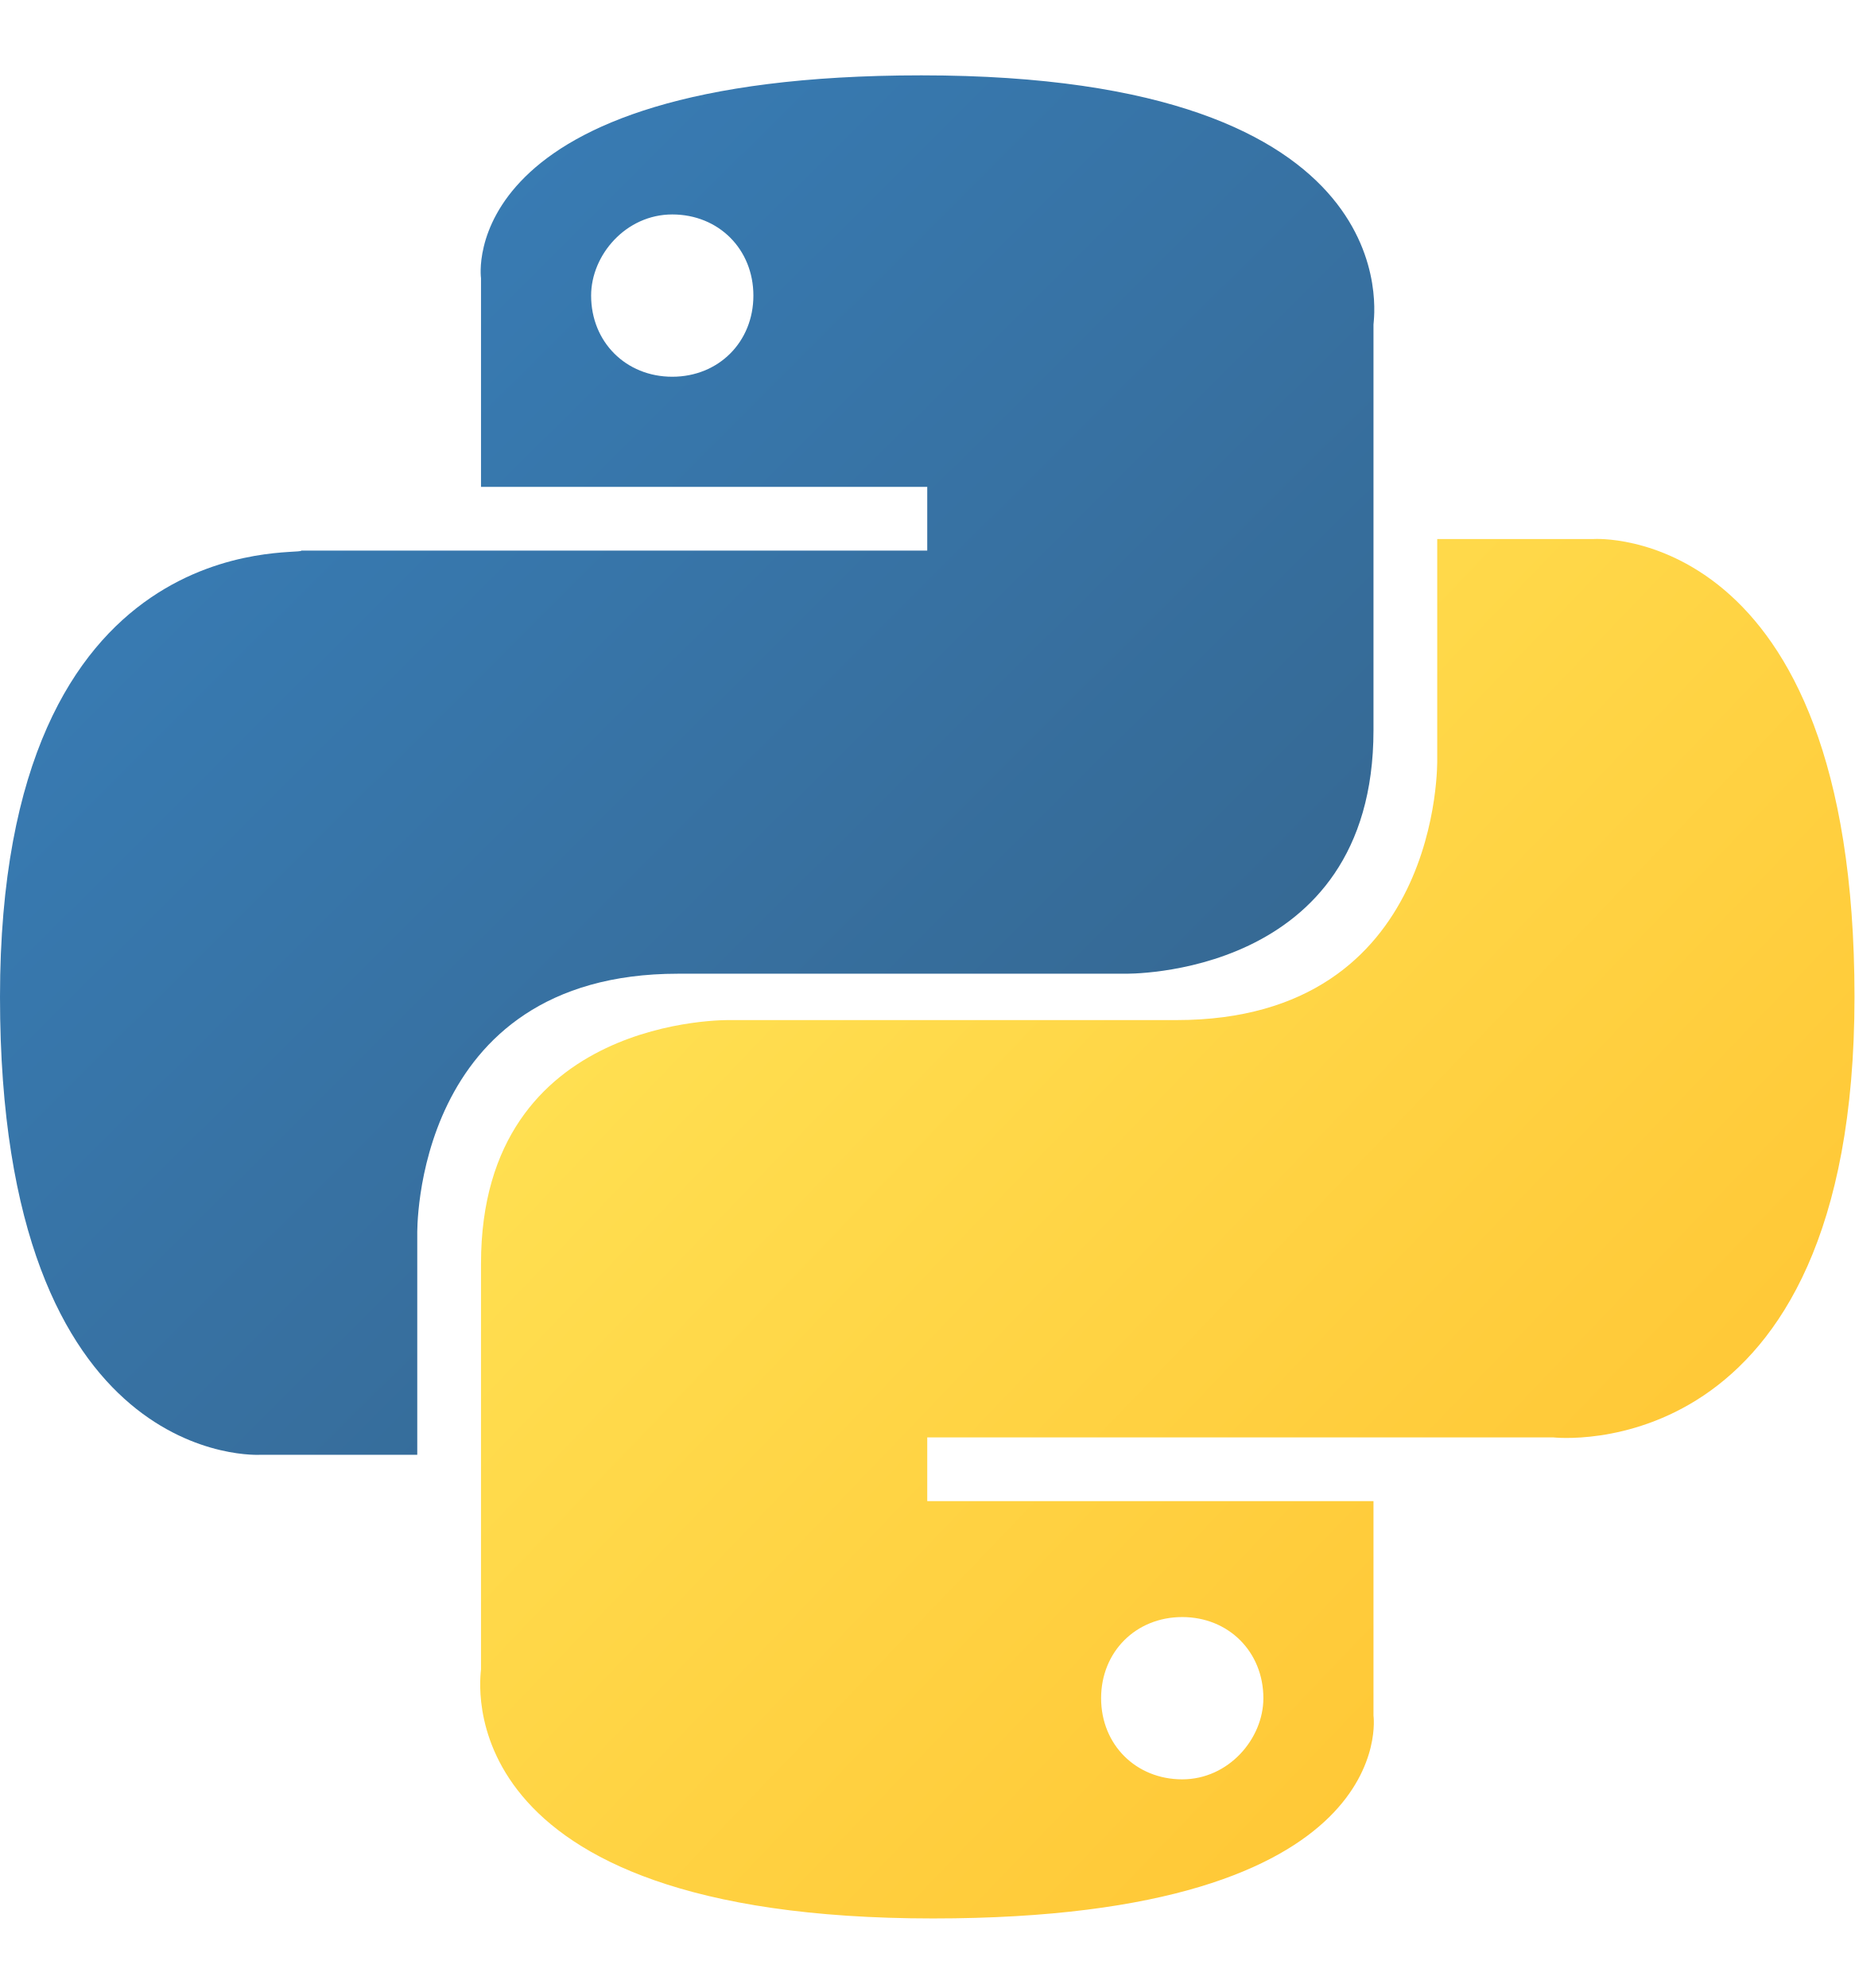
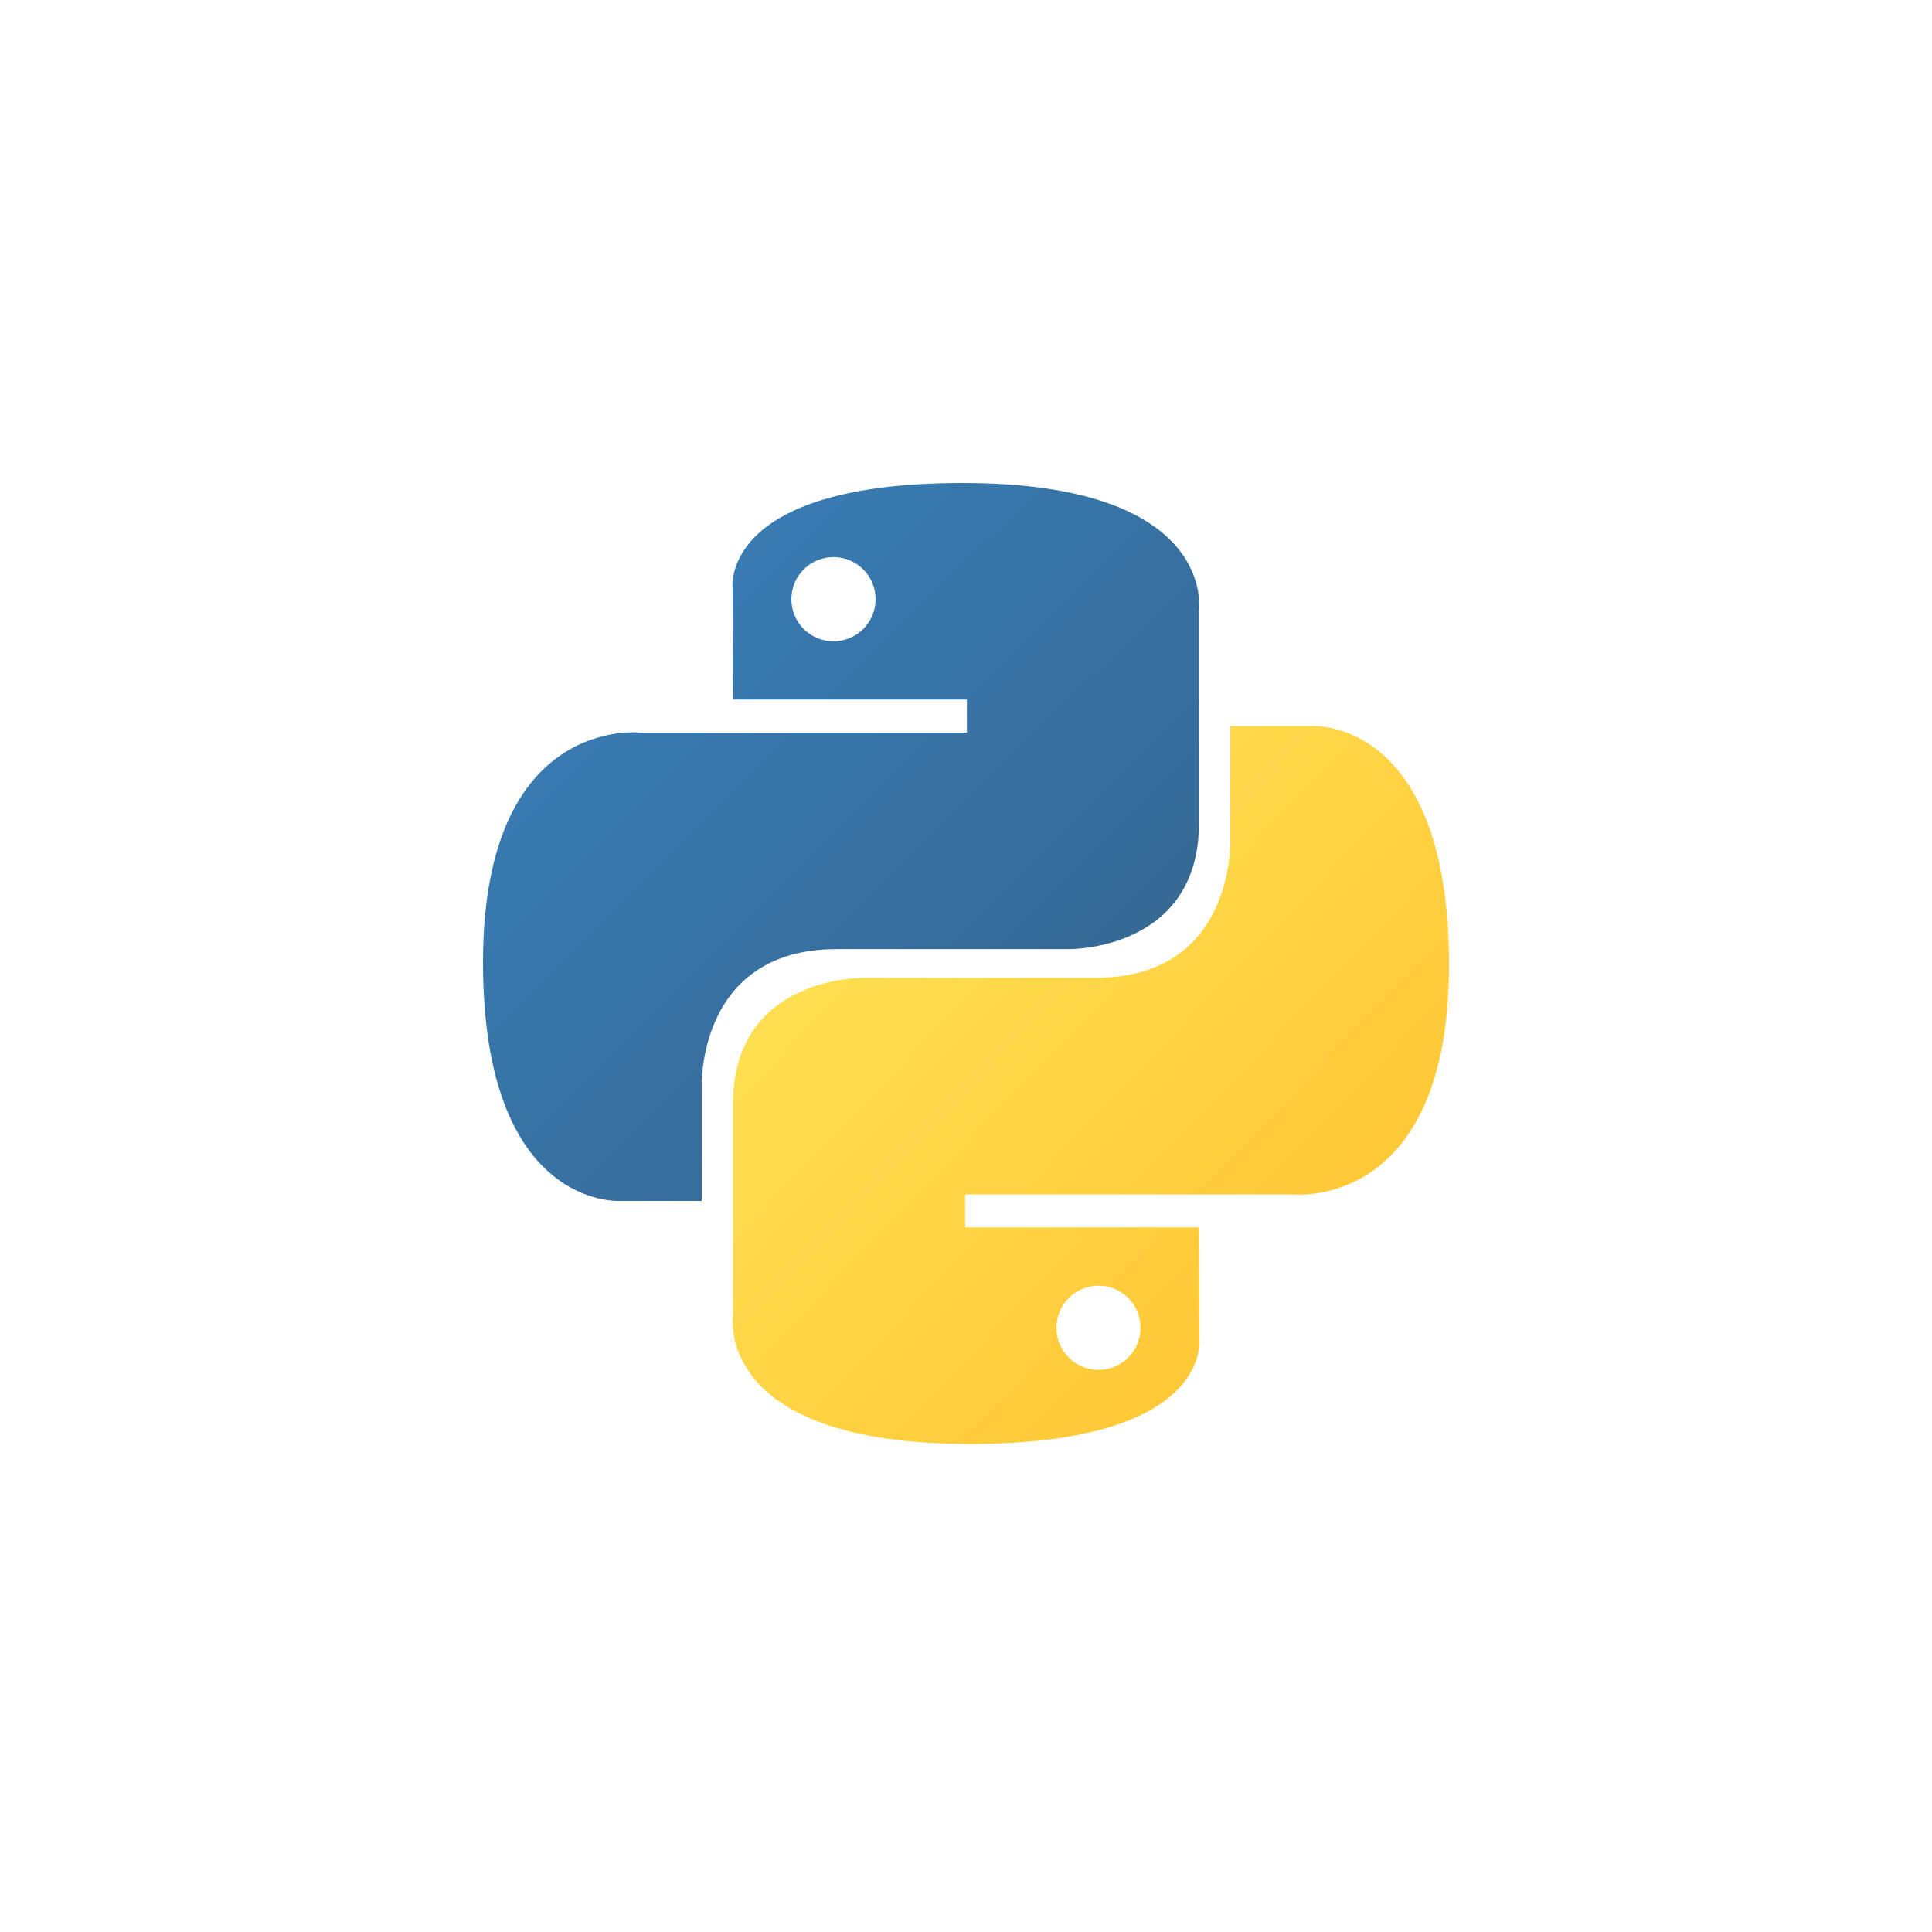
- <svg xmlns="http://www.w3.org/2000/svg" version="1.1" id="Capa_1" x="0px" y="0px" viewBox="0 0 32 34.3" style="enable-background:new 0 0 32 34.3;" xml:space="preserve">
-   <style type="text/css">
- 	.st0{fill:url(#SVGID_1_);}
- 	.st1{fill:url(#SVGID_2_);}
- </style>
-   <linearGradient id="SVGID_1_" gradientUnits="userSpaceOnUse" x1="3" y1="31.429" x2="18.823" y2="15.553" gradientTransform="matrix(1 0 0 -1 0 35.5714)">
-     <stop offset="0" style="stop-color:#387EB8" />
-     <stop offset="1" style="stop-color:#366994" />
-   </linearGradient>
-   <path class="st0" d="M15.9,1.3c-8.1,0-7.6,3.5-7.6,3.5l0,3.6H16v1.1H5.2C5.2,9.6,0,9,0,17.2c0,8.2,4.5,7.9,4.5,7.9h2.7v-3.8  c0,0-0.1-4.5,4.5-4.5h7.7c0,0,4.3,0.1,4.3-4.2v-7C23.7,5.5,24.4,1.3,15.9,1.3z M11.6,3.7c0.8,0,1.4,0.6,1.4,1.4  c0,0.8-0.6,1.4-1.4,1.4l0,0c-0.8,0-1.4-0.6-1.4-1.4c0,0,0,0,0,0C10.2,4.4,10.8,3.7,11.6,3.7z" />
-   <linearGradient id="SVGID_2_" gradientUnits="userSpaceOnUse" x1="12.73" y1="21.322" x2="29.724" y2="5.041" gradientTransform="matrix(1 0 0 -1 0 35.5714)">
-     <stop offset="0" style="stop-color:#FFE052" />
-     <stop offset="1" style="stop-color:#FFC331" />
-   </linearGradient>
-   <path class="st1" d="M16.1,33.1c8.1,0,7.6-3.5,7.6-3.5l0-3.7H16v-1.1h10.8c0,0,5.2,0.6,5.2-7.6s-4.5-7.9-4.5-7.9h-2.7v3.8  c0,0,0.1,4.5-4.5,4.5h-7.7c0,0-4.3-0.1-4.3,4.2v7C8.3,28.9,7.6,33.1,16.1,33.1z M20.4,30.7c-0.8,0-1.4-0.6-1.4-1.4c0,0,0,0,0,0  c0-0.8,0.6-1.4,1.4-1.4s1.4,0.6,1.4,1.4C21.8,30,21.2,30.7,20.4,30.7z" />
+ <svg xmlns="http://www.w3.org/2000/svg" width="2500" height="2500" fill="none" viewBox="0 0 64 64">
+   <path fill="url(#a)" d="M31.885 16c-8.124 0-7.617 3.523-7.617 3.523l.01 3.65h7.752v1.095H21.197S16 23.678 16 31.876c0 8.196 4.537 7.906 4.537 7.906h2.708v-3.804s-.146-4.537 4.465-4.537h7.688s4.32.07 4.32-4.175v-7.019S40.374 16 31.885 16zm-4.275 2.454a1.394 1.394 0 1 1 0 2.79 1.393 1.393 0 0 1-1.395-1.395c0-.771.624-1.395 1.395-1.395z" />
+   <path fill="url(#b)" d="M32.115 47.833c8.124 0 7.617-3.523 7.617-3.523l-.01-3.65H31.97v-1.095h10.832S48 40.155 48 31.958c0-8.197-4.537-7.906-4.537-7.906h-2.708v3.803s.146 4.537-4.465 4.537h-7.688s-4.32-.07-4.32 4.175v7.019s-.656 4.247 7.833 4.247zm4.275-2.454a1.393 1.393 0 0 1-1.395-1.395 1.394 1.394 0 1 1 1.395 1.395z" />
+   <defs>
+     <linearGradient id="a" x1="19.075" x2="34.898" y1="18.782" y2="34.658" gradientUnits="userSpaceOnUse">
+       <stop stop-color="#387EB8" />
+       <stop offset="1" stop-color="#366994" />
+     </linearGradient>
+     <linearGradient id="b" x1="28.809" x2="45.803" y1="28.882" y2="45.163" gradientUnits="userSpaceOnUse">
+       <stop stop-color="#FFE052" />
+       <stop offset="1" stop-color="#FFC331" />
+     </linearGradient>
+   </defs>
</svg>
